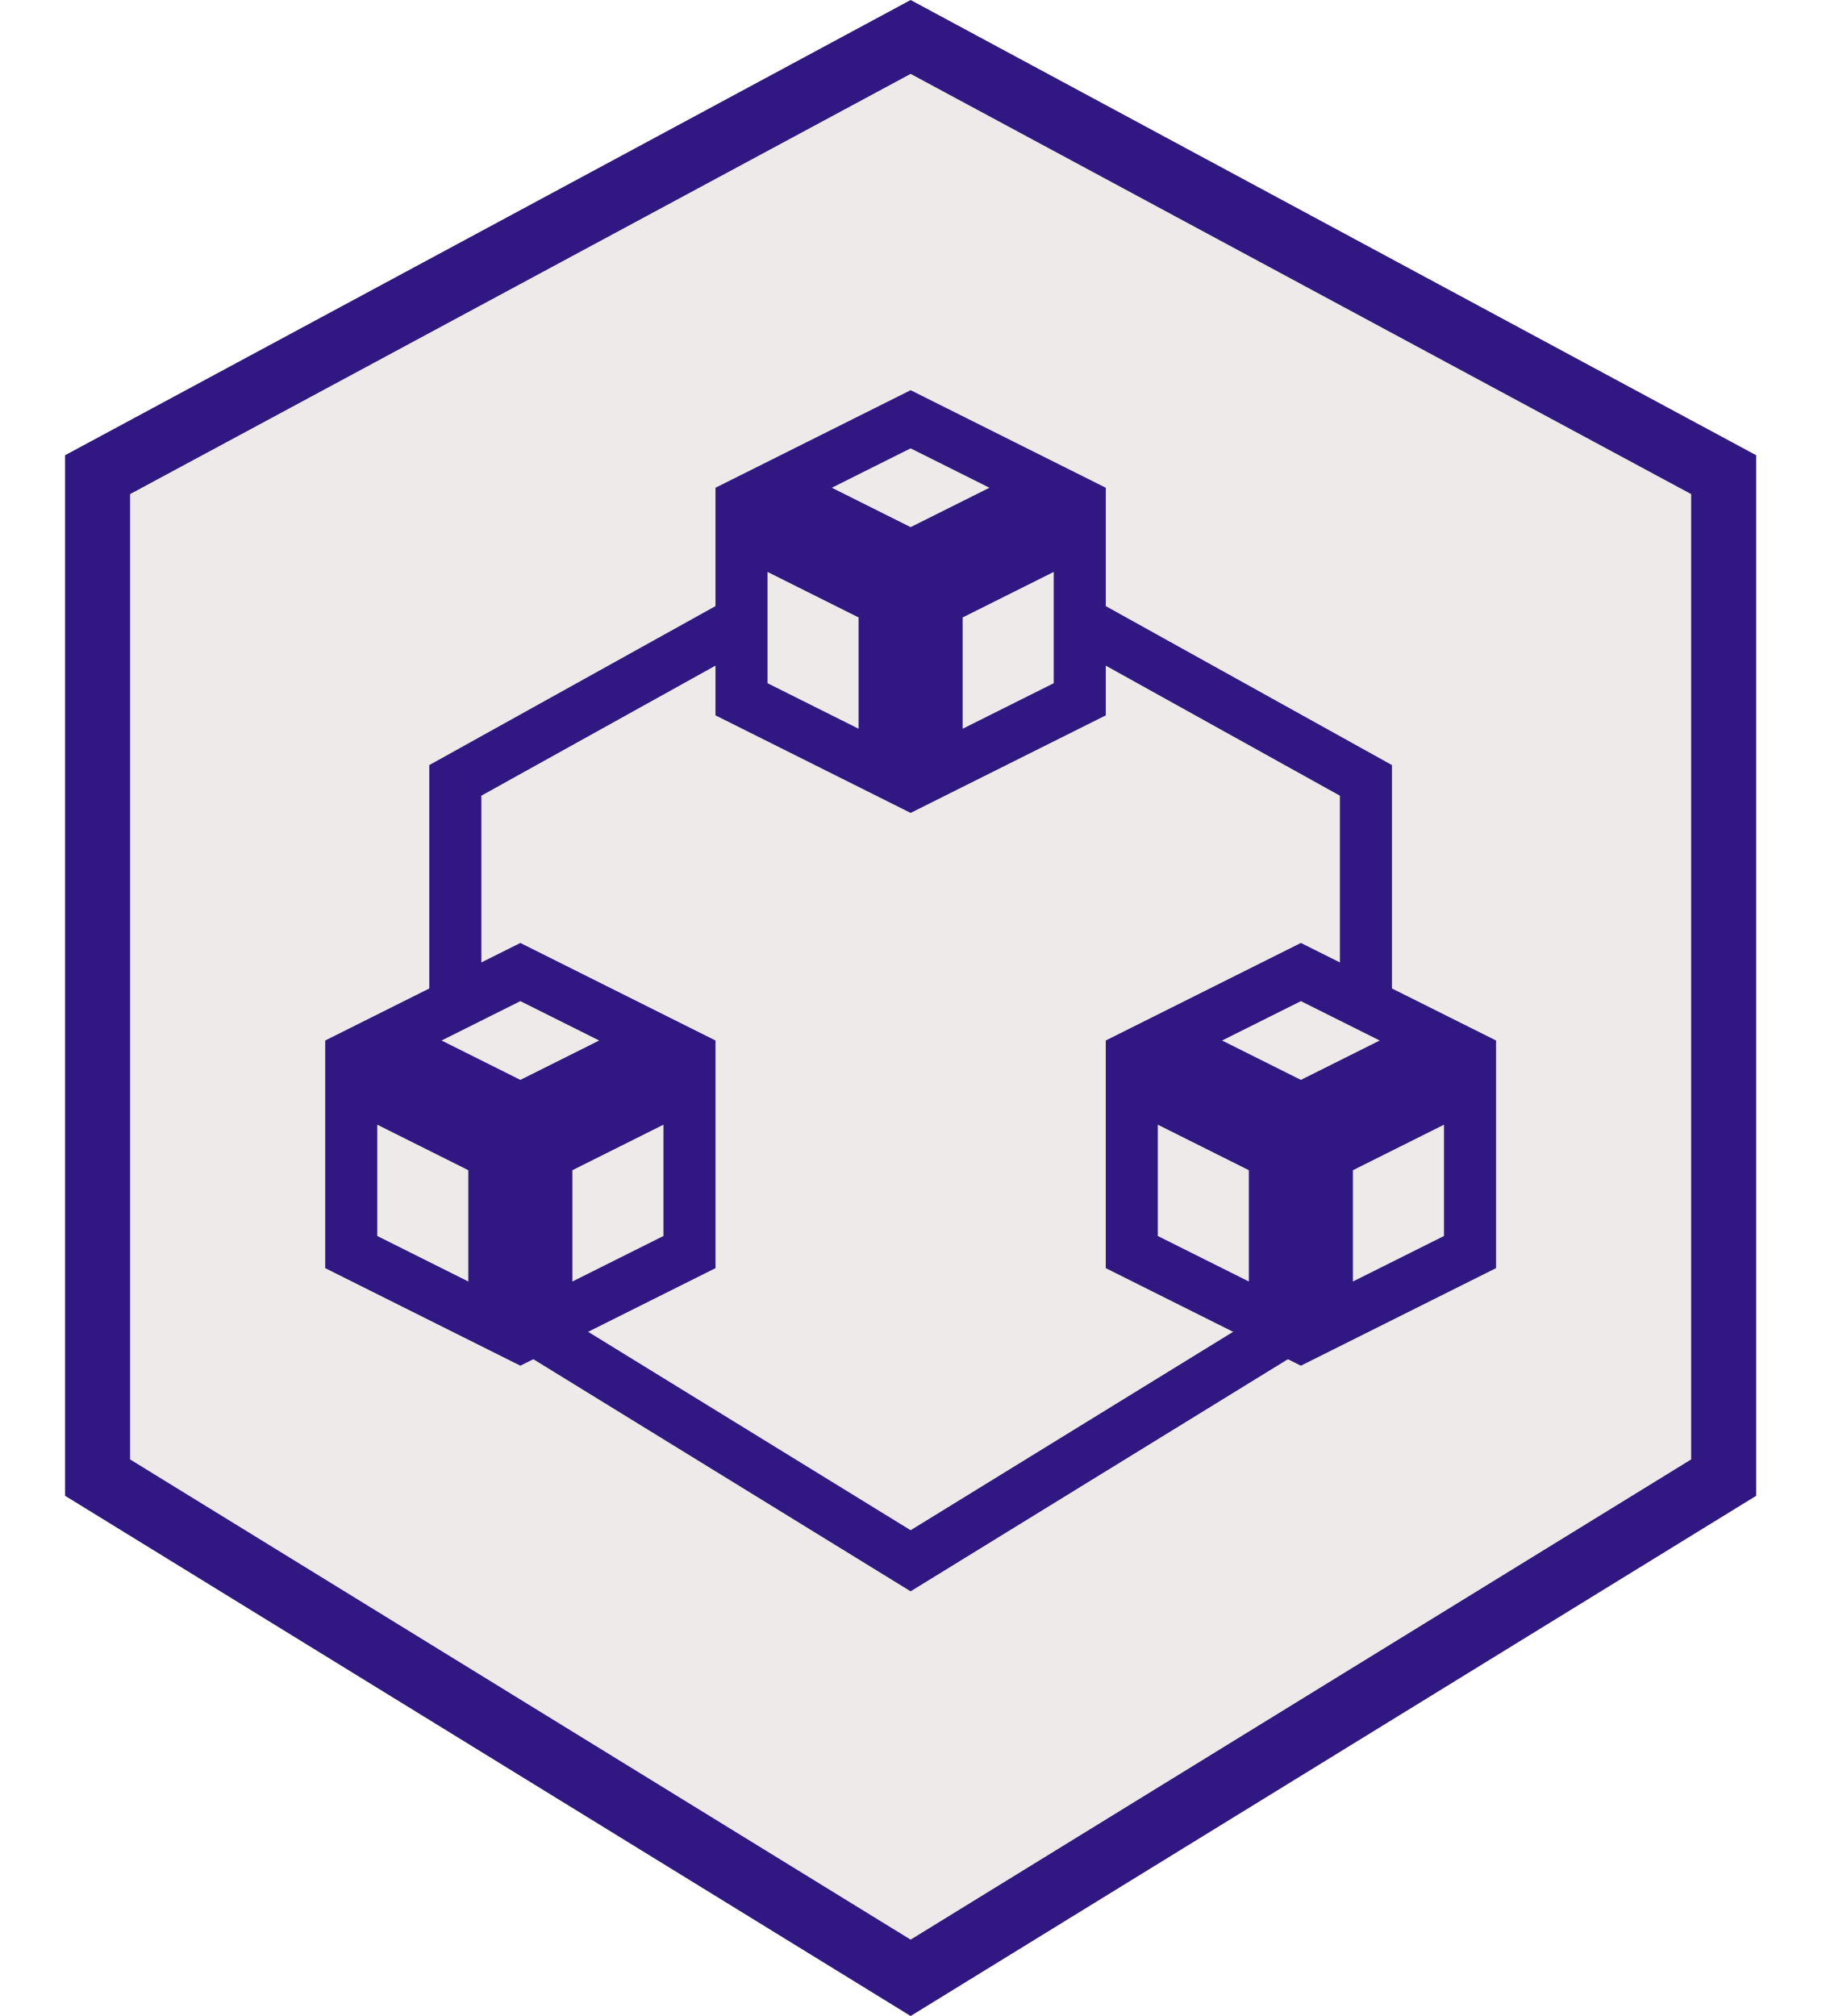
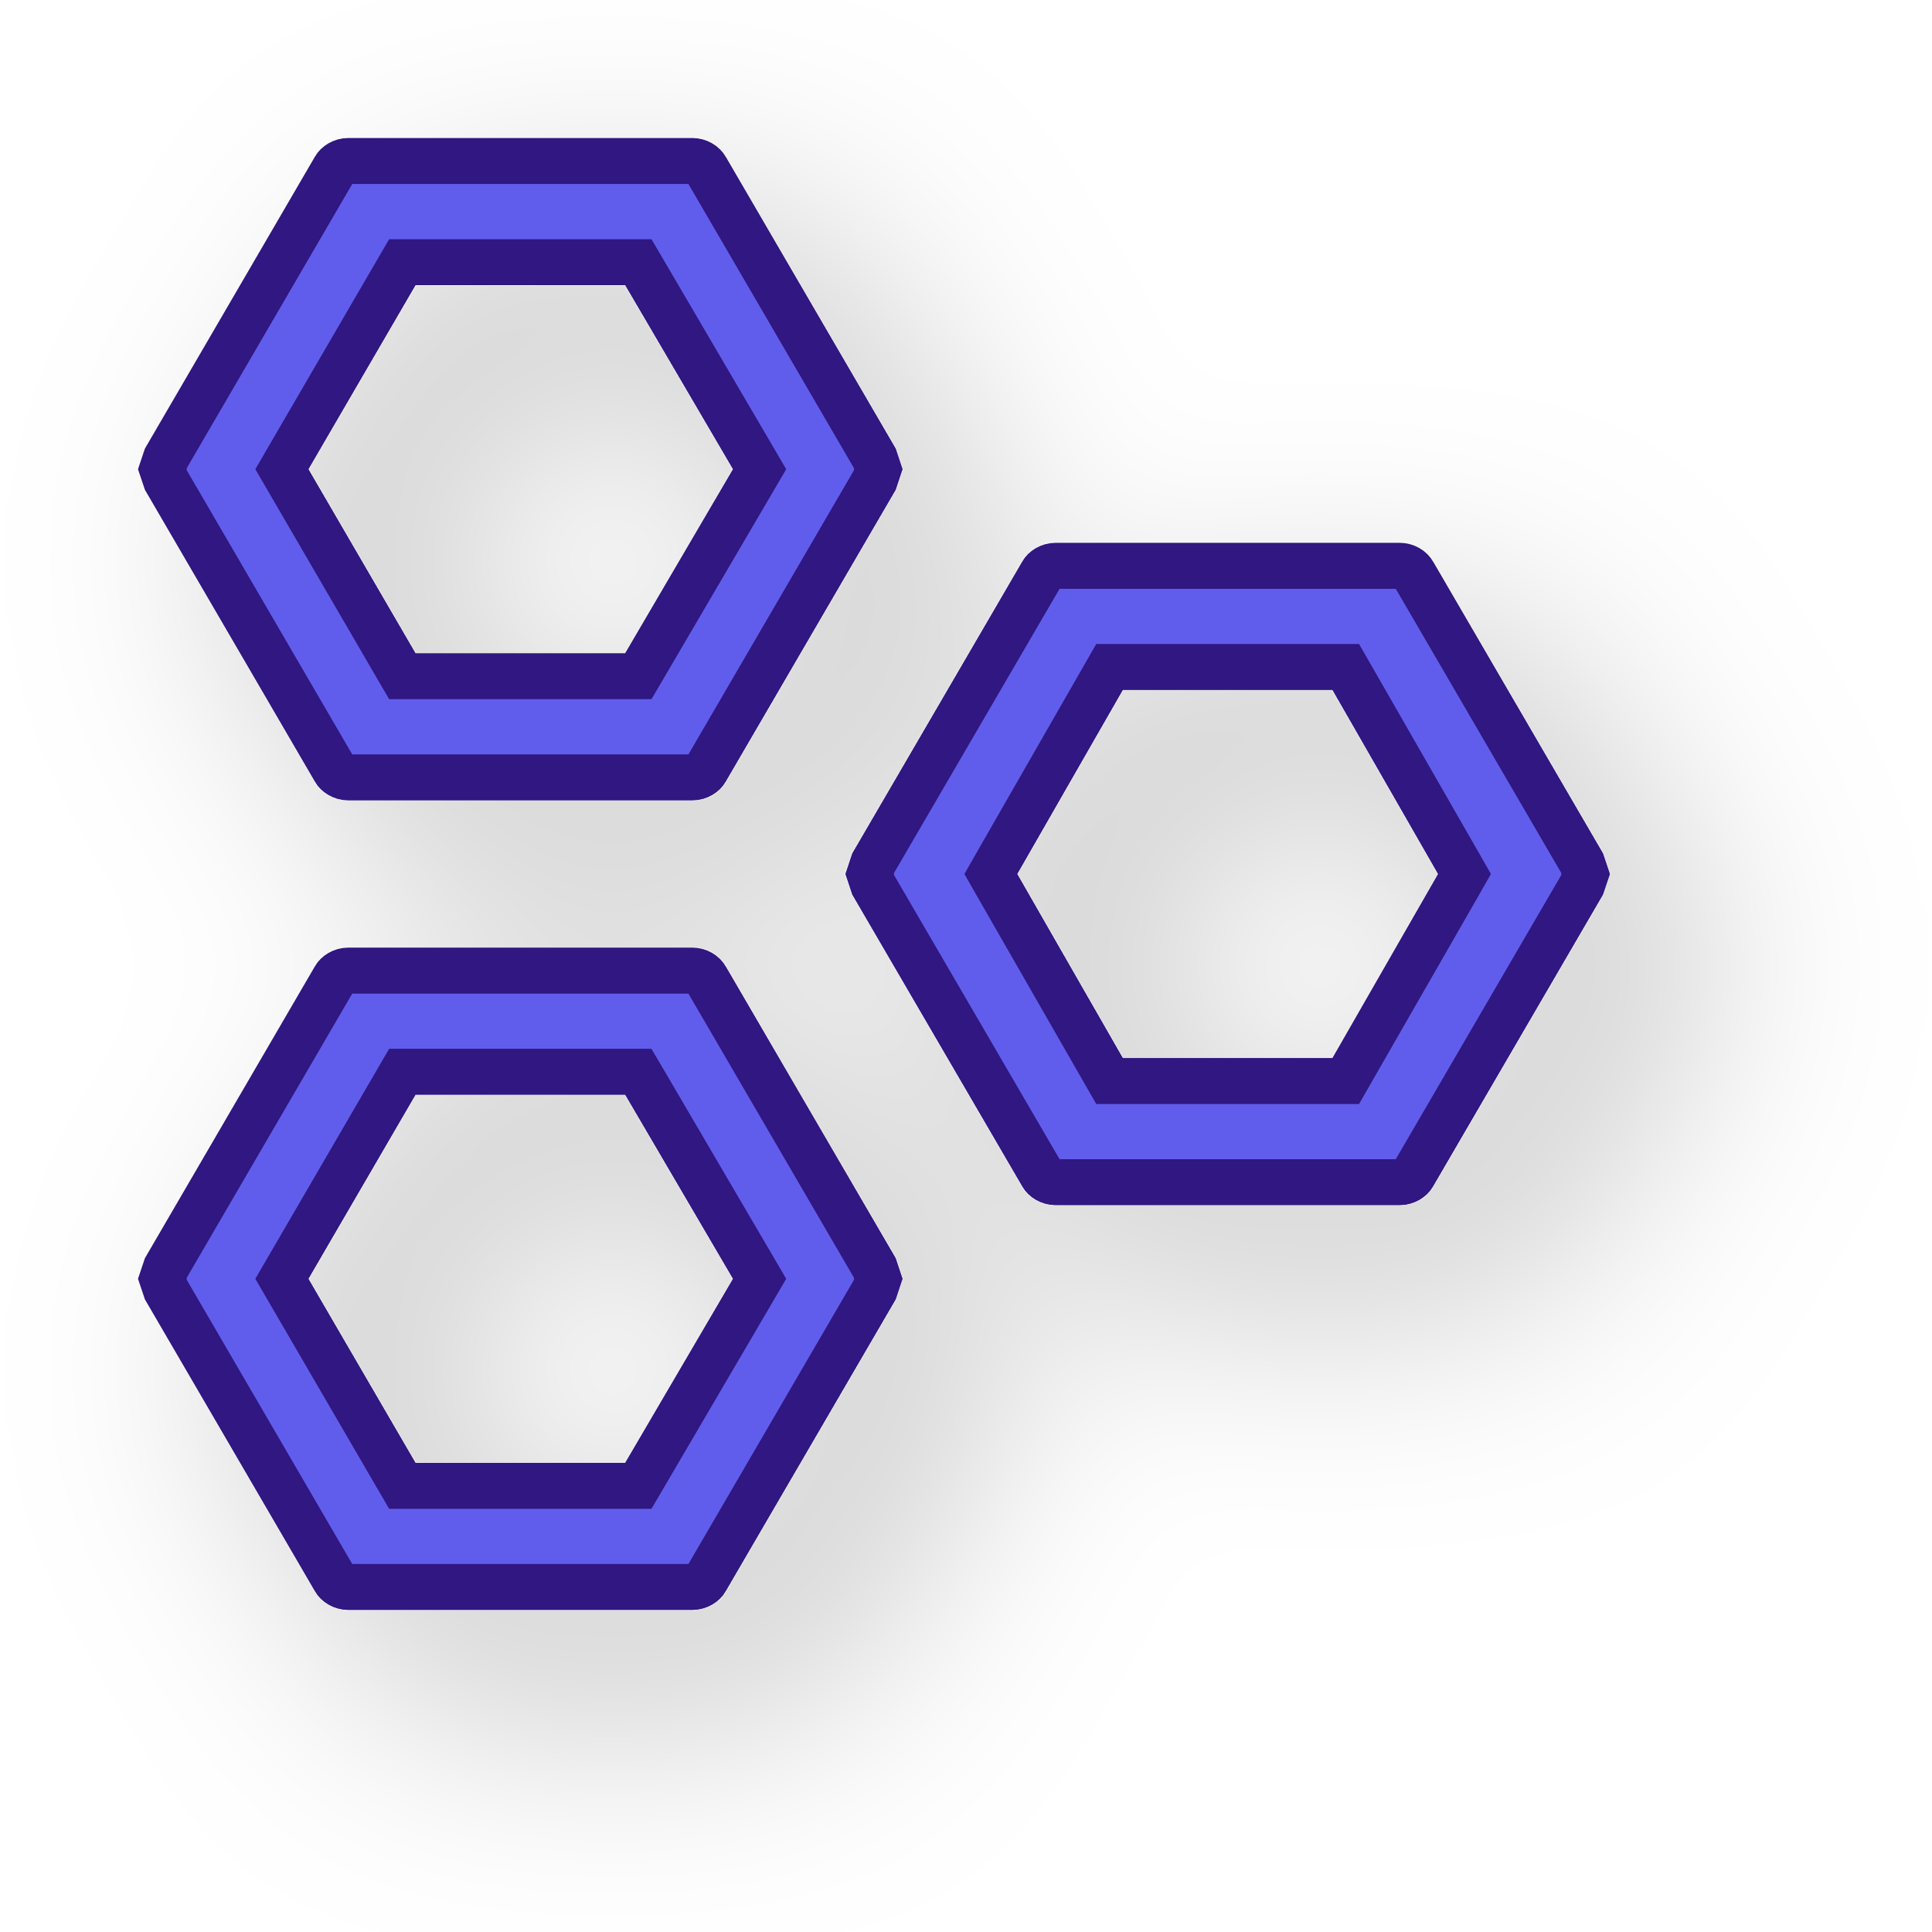
- <svg xmlns="http://www.w3.org/2000/svg" width="28" height="31" viewBox="0 0 28 31" fill="none">
-   <path d="M1.5 22.721V7.299L14 0.568L26.5 7.299V22.721L14 30.413L1.5 22.721Z" fill="#EEEAEA" stroke="#301781" />
-   <path d="M11.4 10.753V8.147L13.6 9.247V11.853L11.4 10.753ZM14.4 11.853V9.247L16.6 8.147V10.753L14.4 11.853ZM14 6.447L16.106 7.5L14 8.553L11.894 7.5L14 6.447Z" stroke="#301781" stroke-width="0.8" />
-   <path d="M5.4 19.253V16.647L7.6 17.747V20.353L5.4 19.253ZM8.4 20.353V17.747L10.6 16.647V19.253L8.4 20.353ZM8 14.947L10.106 16L8 17.053L5.894 16L8 14.947Z" stroke="#301781" stroke-width="0.8" />
-   <path d="M17.4 19.253V16.647L19.6 17.747V20.353L17.4 19.253ZM20.4 20.353V17.747L22.6 16.647V19.253L20.4 20.353ZM20 14.947L22.106 16L20 17.053L17.894 16L20 14.947Z" stroke="#301781" stroke-width="0.8" />
-   <path d="M11.5 9.5L7 12V15.5M16.5 9.5L21 12V15.5M7.5 20L14 24L20.5 20" stroke="#301781" stroke-width="0.8" />
+ <svg xmlns="http://www.w3.org/2000/svg" width="42" height="42" viewBox="0 0 42 42" fill="none">
+   <g filter="url(#filter0_d_9_127)">
+     <path d="M14.021 5.947L13.876 5.7H13.589H9.034H8.747L8.602 5.949L6.275 9.949L6.129 10.2L6.275 10.451L8.602 14.451L8.747 14.7H9.034H13.589H13.876L14.021 14.453L16.364 10.453L16.512 10.2L16.364 9.947L14.021 5.947ZM7.272 3.668L7.272 3.668L7.277 3.658C7.321 3.58 7.434 3.5 7.571 3.5H15.051C15.115 3.5 15.176 3.517 15.229 3.547C15.282 3.577 15.323 3.619 15.35 3.666L15.351 3.668L19.016 9.959L19.096 10.2L19.016 10.441L15.351 16.732L15.351 16.732L15.346 16.742C15.303 16.82 15.189 16.9 15.052 16.9H7.571C7.434 16.9 7.321 16.82 7.277 16.742L7.277 16.742L7.272 16.732L3.608 10.441L3.527 10.2L3.608 9.959L7.272 3.668ZM29.399 14.751L29.255 14.5H28.966H24.411H24.121L23.977 14.751L21.683 18.751L21.541 19L21.683 19.249L23.977 23.249L24.121 23.5H24.411H28.966H29.255L29.399 23.249L31.694 19.249L31.836 19L31.694 18.751L29.399 14.751ZM22.649 12.468L22.649 12.468L22.654 12.458C22.697 12.38 22.811 12.3 22.948 12.3H30.428C30.492 12.3 30.553 12.317 30.606 12.347C30.659 12.377 30.7 12.419 30.727 12.466L30.728 12.468L34.392 18.759L34.473 19L34.392 19.241L30.728 25.532L30.728 25.532L30.723 25.542C30.679 25.62 30.566 25.7 30.429 25.7H22.948C22.811 25.7 22.697 25.62 22.654 25.542L22.654 25.542L22.649 25.532L18.984 19.241L18.904 19L18.984 18.759L22.649 12.468ZM14.021 23.547L13.876 23.3H13.589H9.034H8.747L8.602 23.549L6.275 27.549L6.129 27.8L6.275 28.051L8.602 32.051L8.747 32.3H9.034H13.589H13.876L14.021 32.053L16.364 28.053L16.512 27.8L16.364 27.547L14.021 23.547ZM7.272 21.268L7.272 21.268L7.277 21.258C7.321 21.18 7.434 21.1 7.571 21.1H15.051C15.115 21.1 15.177 21.117 15.229 21.147C15.282 21.177 15.323 21.219 15.35 21.266L15.351 21.268L19.016 27.559L19.096 27.8L19.016 28.041L15.351 34.332L15.351 34.332L15.346 34.342C15.303 34.42 15.189 34.5 15.052 34.5H7.571C7.434 34.5 7.321 34.42 7.277 34.342L7.277 34.342L7.272 34.332L3.608 28.041L3.527 27.8L3.608 27.559L7.272 21.268Z" fill="#615DEC" stroke="#301781" />
+   </g>
+   <defs>
+     <filter id="filter0_d_9_127" x="0" y="0" width="42" height="42" filterUnits="userSpaceOnUse" color-interpolation-filters="sRGB">
+       <feFlood flood-opacity="0" result="BackgroundImageFix" />
+       <feColorMatrix in="SourceAlpha" type="matrix" values="0 0 0 0 0 0 0 0 0 0 0 0 0 0 0 0 0 0 127 0" result="hardAlpha" />
+       <feOffset dx="2" dy="2" />
+       <feGaussianBlur stdDeviation="2.5" />
+       <feComposite in2="hardAlpha" operator="out" />
+       <feColorMatrix type="matrix" values="0 0 0 0 0 0 0 0 0 0 0 0 0 0 0 0 0 0 0.25 0" />
+       <feBlend mode="normal" in2="BackgroundImageFix" result="effect1_dropShadow_9_127" />
+       <feBlend mode="normal" in="SourceGraphic" in2="effect1_dropShadow_9_127" result="shape" />
+     </filter>
+   </defs>
</svg>
